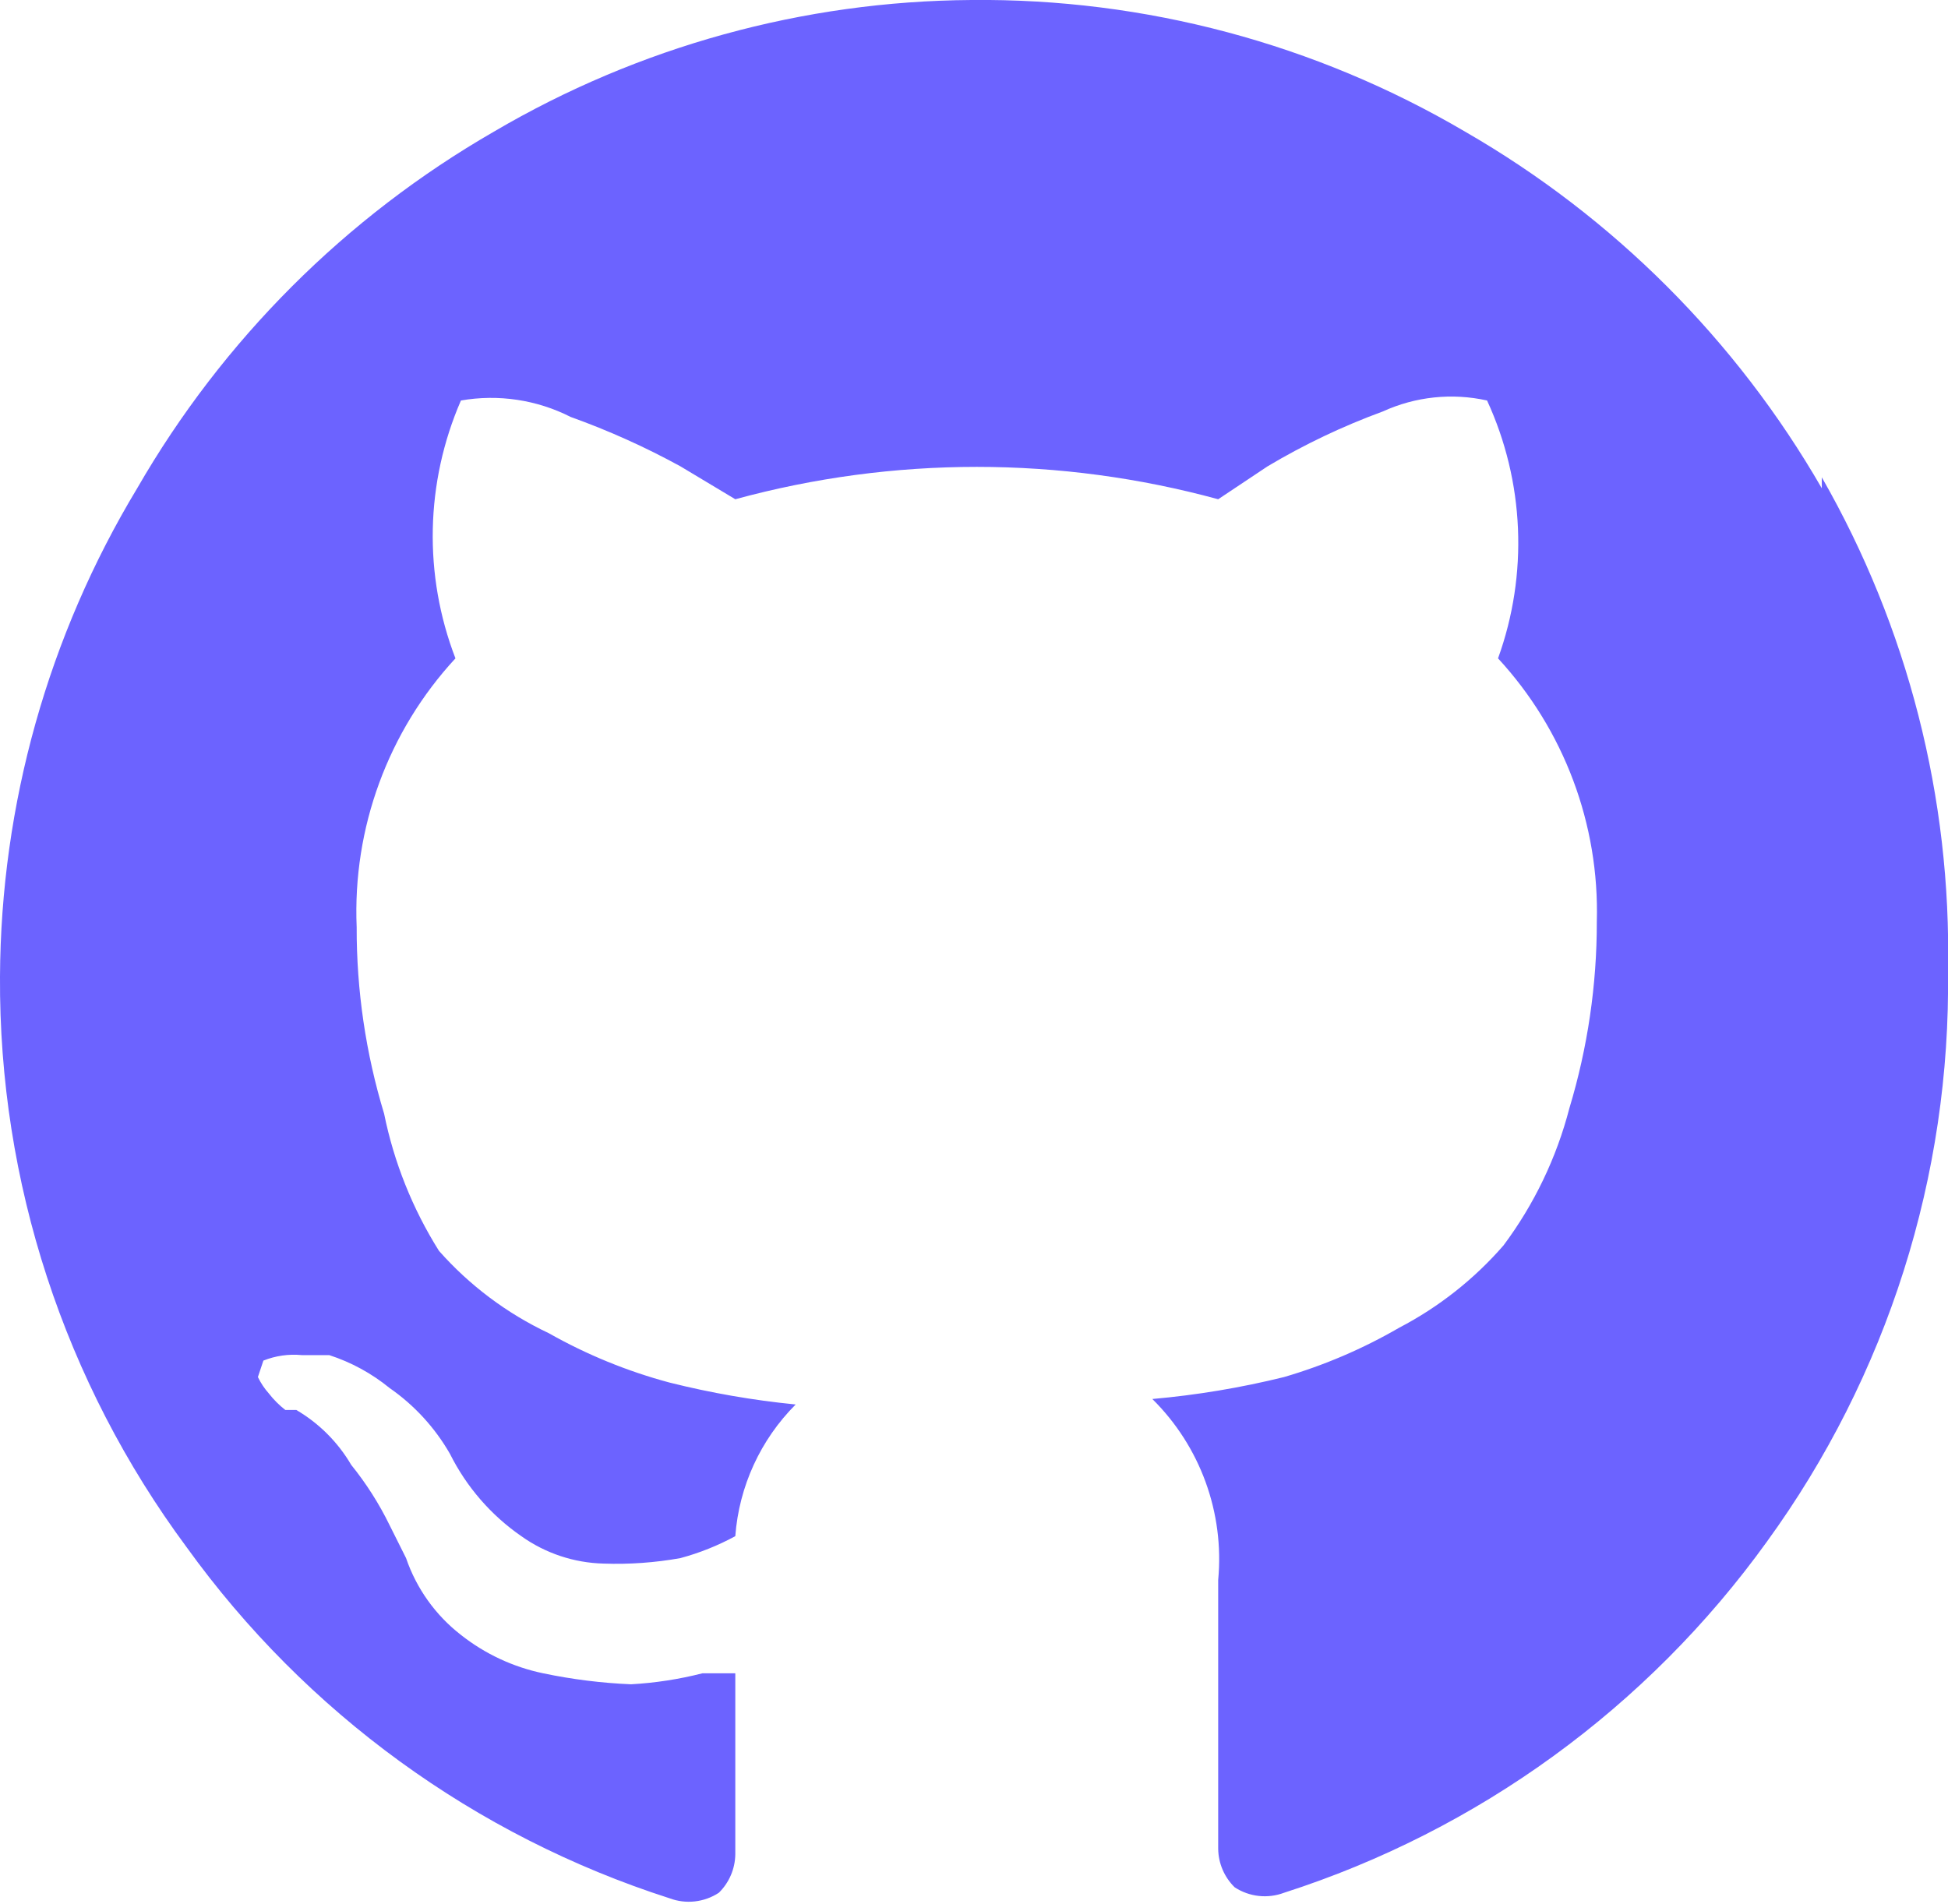
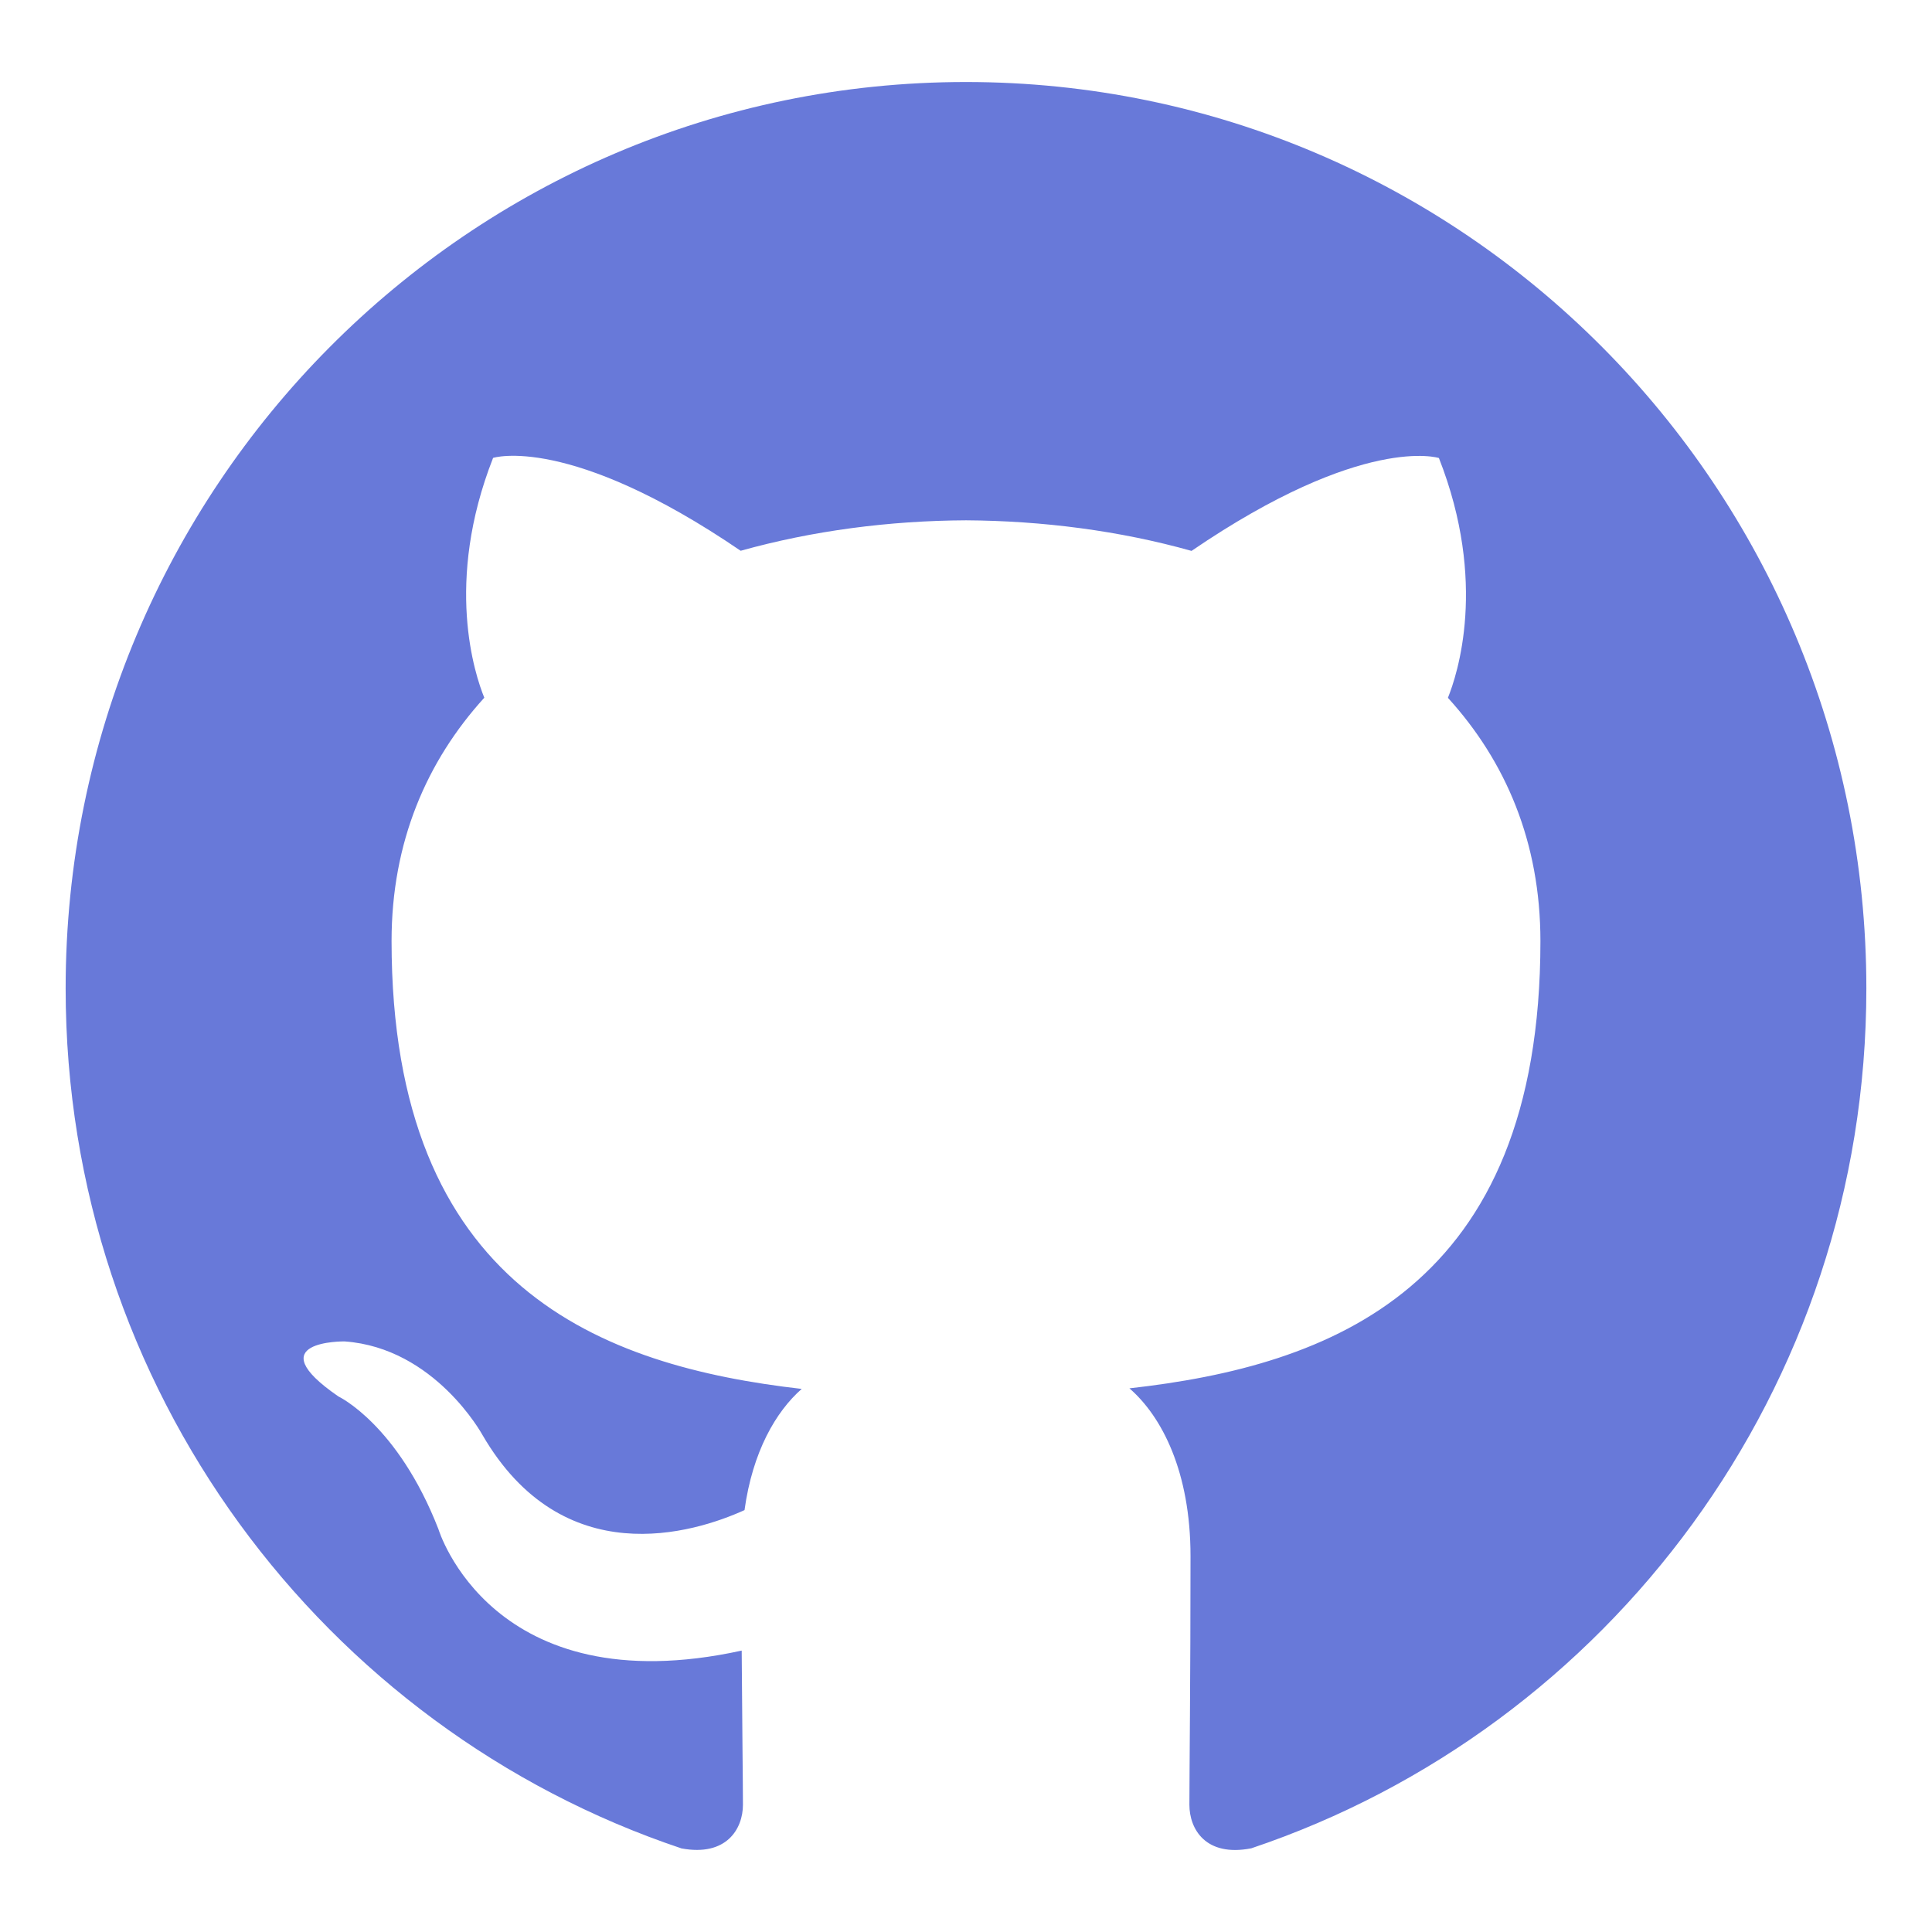
- <svg xmlns="http://www.w3.org/2000/svg" viewBox="0 0 35.5 34.7">
-   <path fill="#6c63ff" d="M33.2 8.9a17.7 17.7 0 0 0-6.5-6.5 17.4 17.4 0 0 0-9-2.4A17.4 17.4 0 0 0 9 2.4a17.7 17.7 0 0 0-6.5 6.5A17.4 17.4 0 0 0 0 17.8a17.3 17.3 0 0 0 3.4 10.4 17.4 17.4 0 0 0 8.8 6.4 1 1 0 0 0 .9-.1 1 1 0 0 0 .3-.7v-1.3-2h-.6a6.8 6.8 0 0 1-1.3.2 9.8 9.8 0 0 1-1.6-.2 3.6 3.6 0 0 1-1.5-.7 3 3 0 0 1-1-1.4l-.3-.6a5.8 5.8 0 0 0-.7-1.1 2.8 2.8 0 0 0-1-1h-.2a1.7 1.7 0 0 1-.3-.3 1.3 1.3 0 0 1-.2-.3l.1-.3a1.5 1.5 0 0 1 .7-.1H6a3.4 3.4 0 0 1 1.1.6 3.7 3.7 0 0 1 1.1 1.2A4 4 0 0 0 9.5 28a2.7 2.7 0 0 0 1.5.5 6.6 6.6 0 0 0 1.4-.1 4.6 4.6 0 0 0 1-.4 3.8 3.8 0 0 1 1.1-2.4 15.8 15.8 0 0 1-2.3-.4 9.4 9.4 0 0 1-2.2-.9A6.2 6.2 0 0 1 8 22.8 7.5 7.5 0 0 1 7 20.3a11.6 11.6 0 0 1-.5-3.4A6.8 6.8 0 0 1 8.3 12a6.2 6.2 0 0 1 .1-4.7 3.2 3.2 0 0 1 2 .3 14 14 0 0 1 2 .9l1 .6a16.7 16.7 0 0 1 8.8 0l.9-.6a12.5 12.5 0 0 1 2.1-1 3 3 0 0 1 1.9-.2 6.2 6.2 0 0 1 .2 4.7 6.8 6.8 0 0 1 1.8 4.8 11.7 11.7 0 0 1-.5 3.4 7.2 7.2 0 0 1-1.2 2.5 6.5 6.5 0 0 1-1.9 1.5 9.5 9.5 0 0 1-2.1.9 15.8 15.8 0 0 1-2.4.4 4.1 4.1 0 0 1 1.2 3.3v4.9a1 1 0 0 0 .3.7 1 1 0 0 0 .9.1 17.4 17.4 0 0 0 8.8-6.4 17.3 17.3 0 0 0 3.3-10.4 17.4 17.4 0 0 0-2.3-9z" data-name="Path 291" />
+ <svg xmlns="http://www.w3.org/2000/svg" height="512px" style="enable-background:new 0 0 512 512;" version="1.1" viewBox="0 0 512 512" width="512px" xml:space="preserve">
+   <g id="_x37_1-github">
+     <g>
+       <g>
+         <g>
+           <path d="M255.969,21.733c-131.739,0-238.572,107.541-238.572,240.206      c0,106.107,68.362,196.121,163.205,227.91c11.929,2.22,16.285-5.196,16.285-11.567c0-5.713-0.205-20.817-0.33-40.856      c-66.36,14.507-80.375-32.208-80.375-32.208c-10.828-27.756-26.489-35.139-26.489-35.139      c-21.684-14.893,1.613-14.591,1.613-14.591c23.948,1.701,36.534,24.759,36.534,24.759      c21.295,36.694,55.866,26.105,69.465,19.947c2.146-15.521,8.318-26.105,15.154-32.116      c-52.974-6.073-108.69-26.681-108.69-118.699c0-26.229,9.31-47.668,24.576-64.478c-2.475-6.071-10.646-30.507,2.329-63.554      c0,0,20.045-6.455,65.613,24.614c19.031-5.325,39.432-7.982,59.742-8.072c20.25,0.123,40.676,2.747,59.738,8.105      c45.547-31.074,65.559-24.614,65.559-24.614c13.002,33.077,4.832,57.482,2.387,63.549c15.297,16.81,24.516,38.25,24.516,64.482      c0,92.258-55.773,112.563-108.92,118.512c8.559,7.422,16.191,22.069,16.191,44.471c0,32.124-0.297,58.019-0.297,65.888      c0,6.427,4.293,13.903,16.402,11.54c94.697-31.824,162.998-121.805,162.998-227.883      C494.604,129.273,387.771,21.733,255.969,21.733L255.969,21.733z M255.969,21.733" style="fill:#6879D9;" />
+         </g>
+       </g>
+     </g>
+   </g>
+   <g id="Layer_1" />
</svg>
